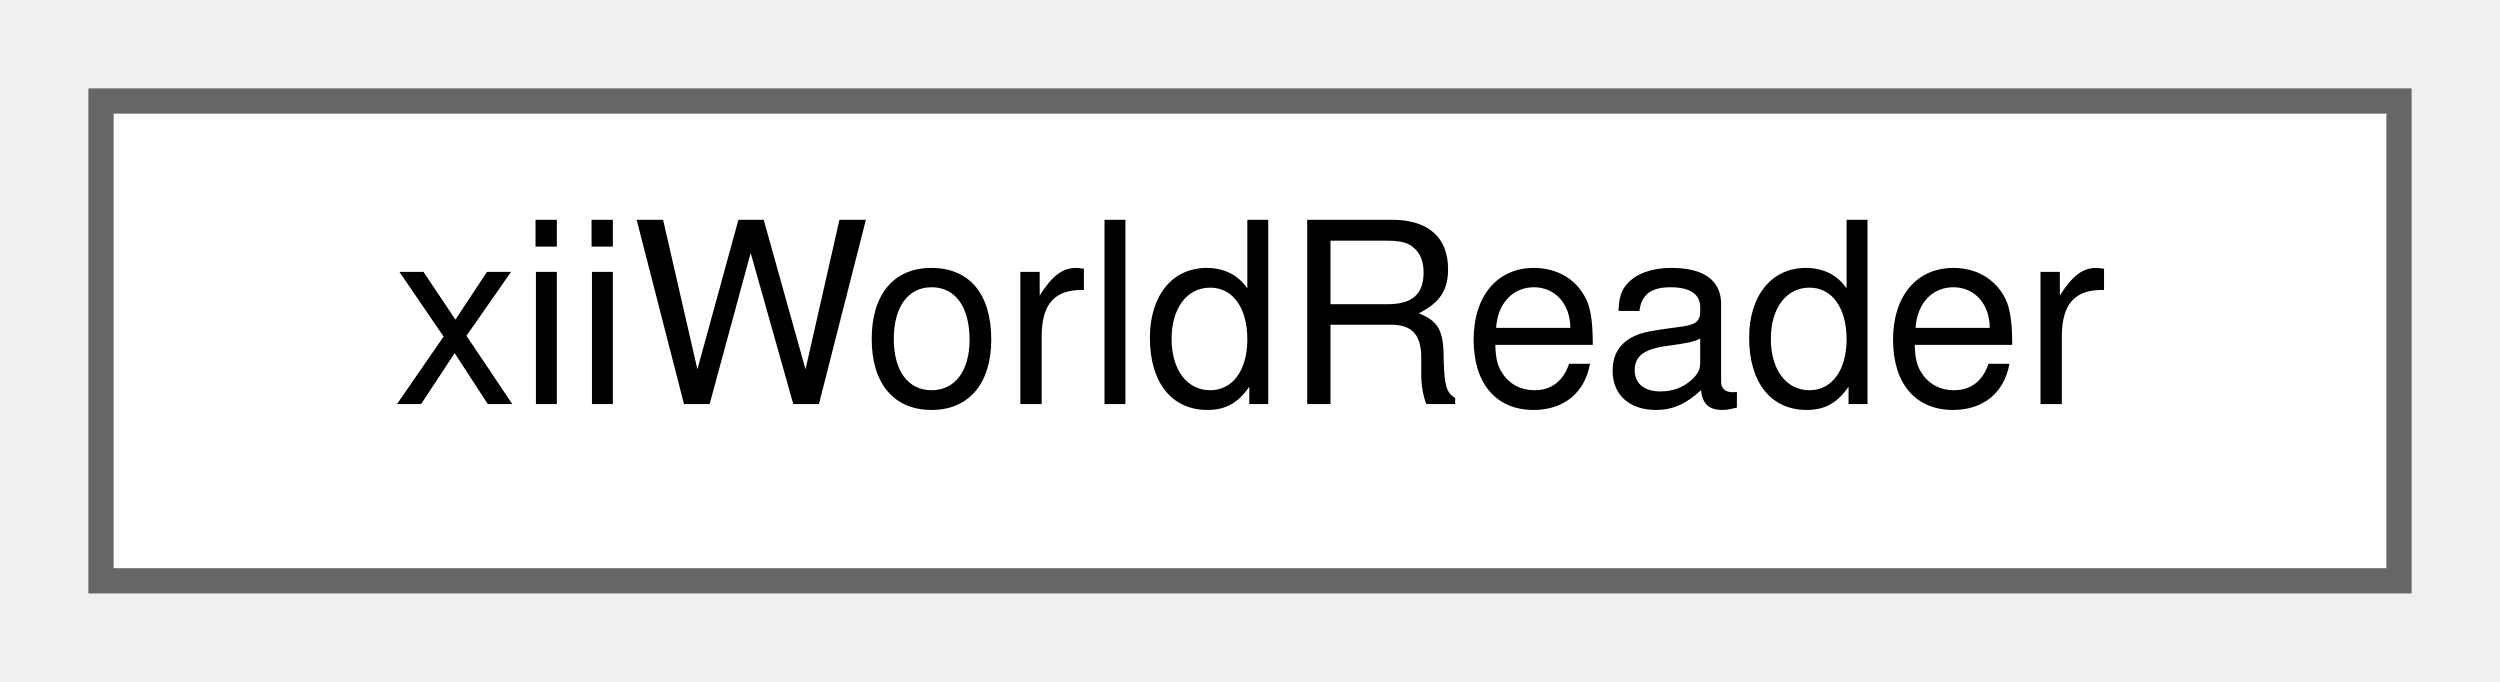
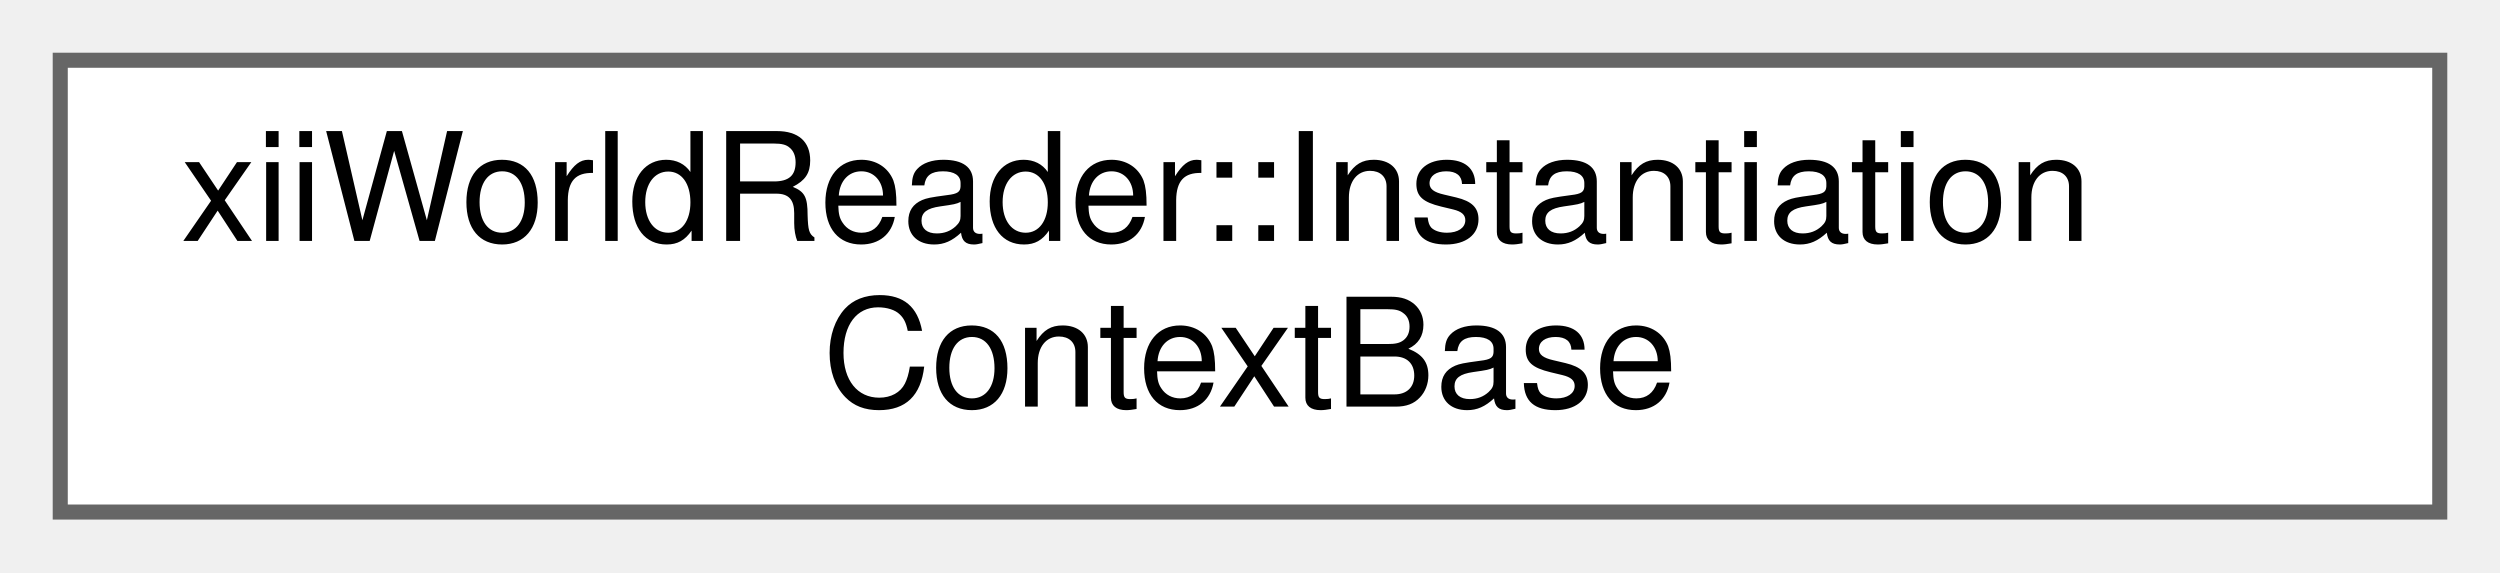
- <svg xmlns="http://www.w3.org/2000/svg" xmlns:xlink="http://www.w3.org/1999/xlink" width="99pt" height="27pt" viewBox="0.00 0.00 99.00 27.00">
-   <g id="graph0" class="graph" transform="scale(1 1) rotate(0) translate(4 23)">
+ <svg xmlns="http://www.w3.org/2000/svg" xmlns:xlink="http://www.w3.org/1999/xlink" width="166pt" height="38pt" viewBox="0.00 0.00 166.00 38.00">
+   <g id="graph0" class="graph" transform="scale(1 1) rotate(0) translate(4 34)">
    <g id="Node000000" class="node">
      <g id="a_Node000000">
-         <a xlink:href="df/df8/classxii_world_reader.html" target="_top" xlink:title="Reads a world description from a stream. Allows to instantiate that world multiple times in different...">
-           <polygon fill="white" stroke="#666666" points="91,-19 0,-19 0,0 91,0 91,-19" />
-           <text text-anchor="middle" x="45.5" y="-7" font-family="Helvetica,sans-Serif" font-size="10.00">xiiWorldReader</text>
+         <a xlink:href="d0/dd5/classxii_world_reader_1_1_instantiation_context_base.html" target="_top" xlink:title="A context object is returned from InstantiateWorld or InstantiatePrefab if a maxStepTime greater than...">
+           <polygon fill="white" stroke="#666666" points="158,-30 0,-30 0,0 158,0 158,-30" />
+           <text text-anchor="start" x="8" y="-18" font-family="Helvetica,sans-Serif" font-size="10.00">xiiWorldReader::Instantiation</text>
+           <text text-anchor="middle" x="79" y="-7" font-family="Helvetica,sans-Serif" font-size="10.00">ContextBase</text>
        </a>
      </g>
    </g>
  </g>
</svg>
